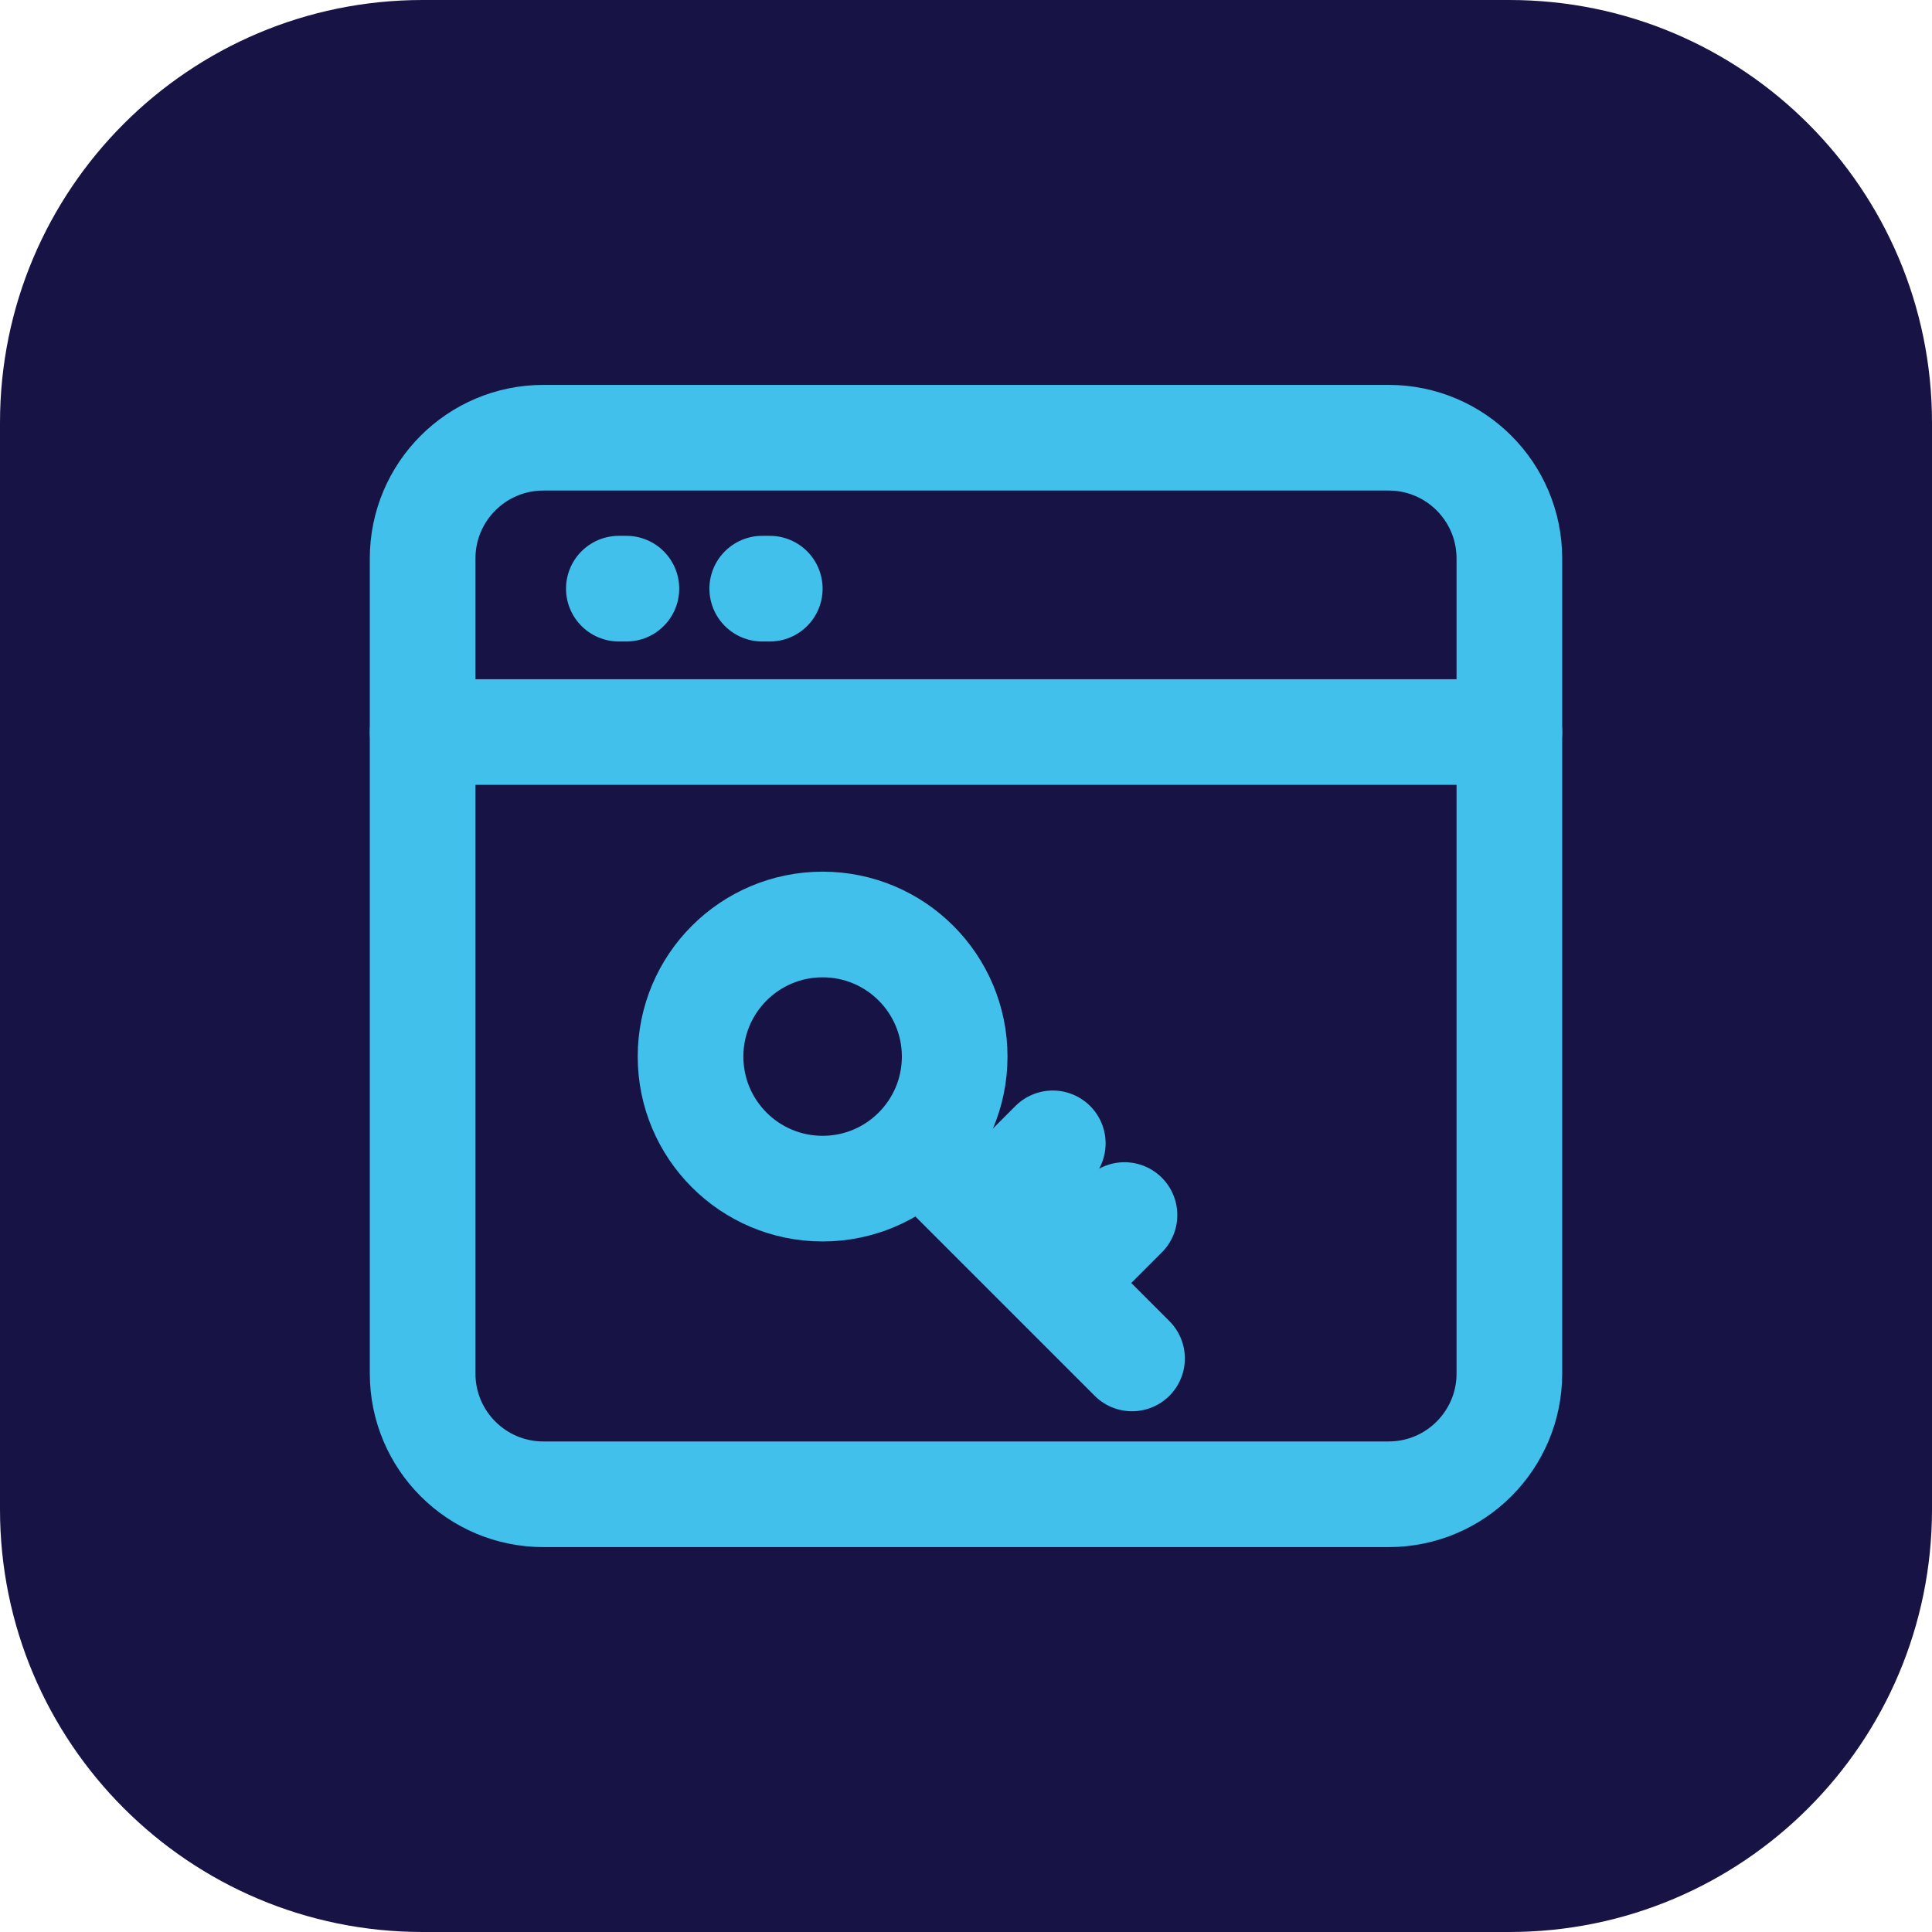
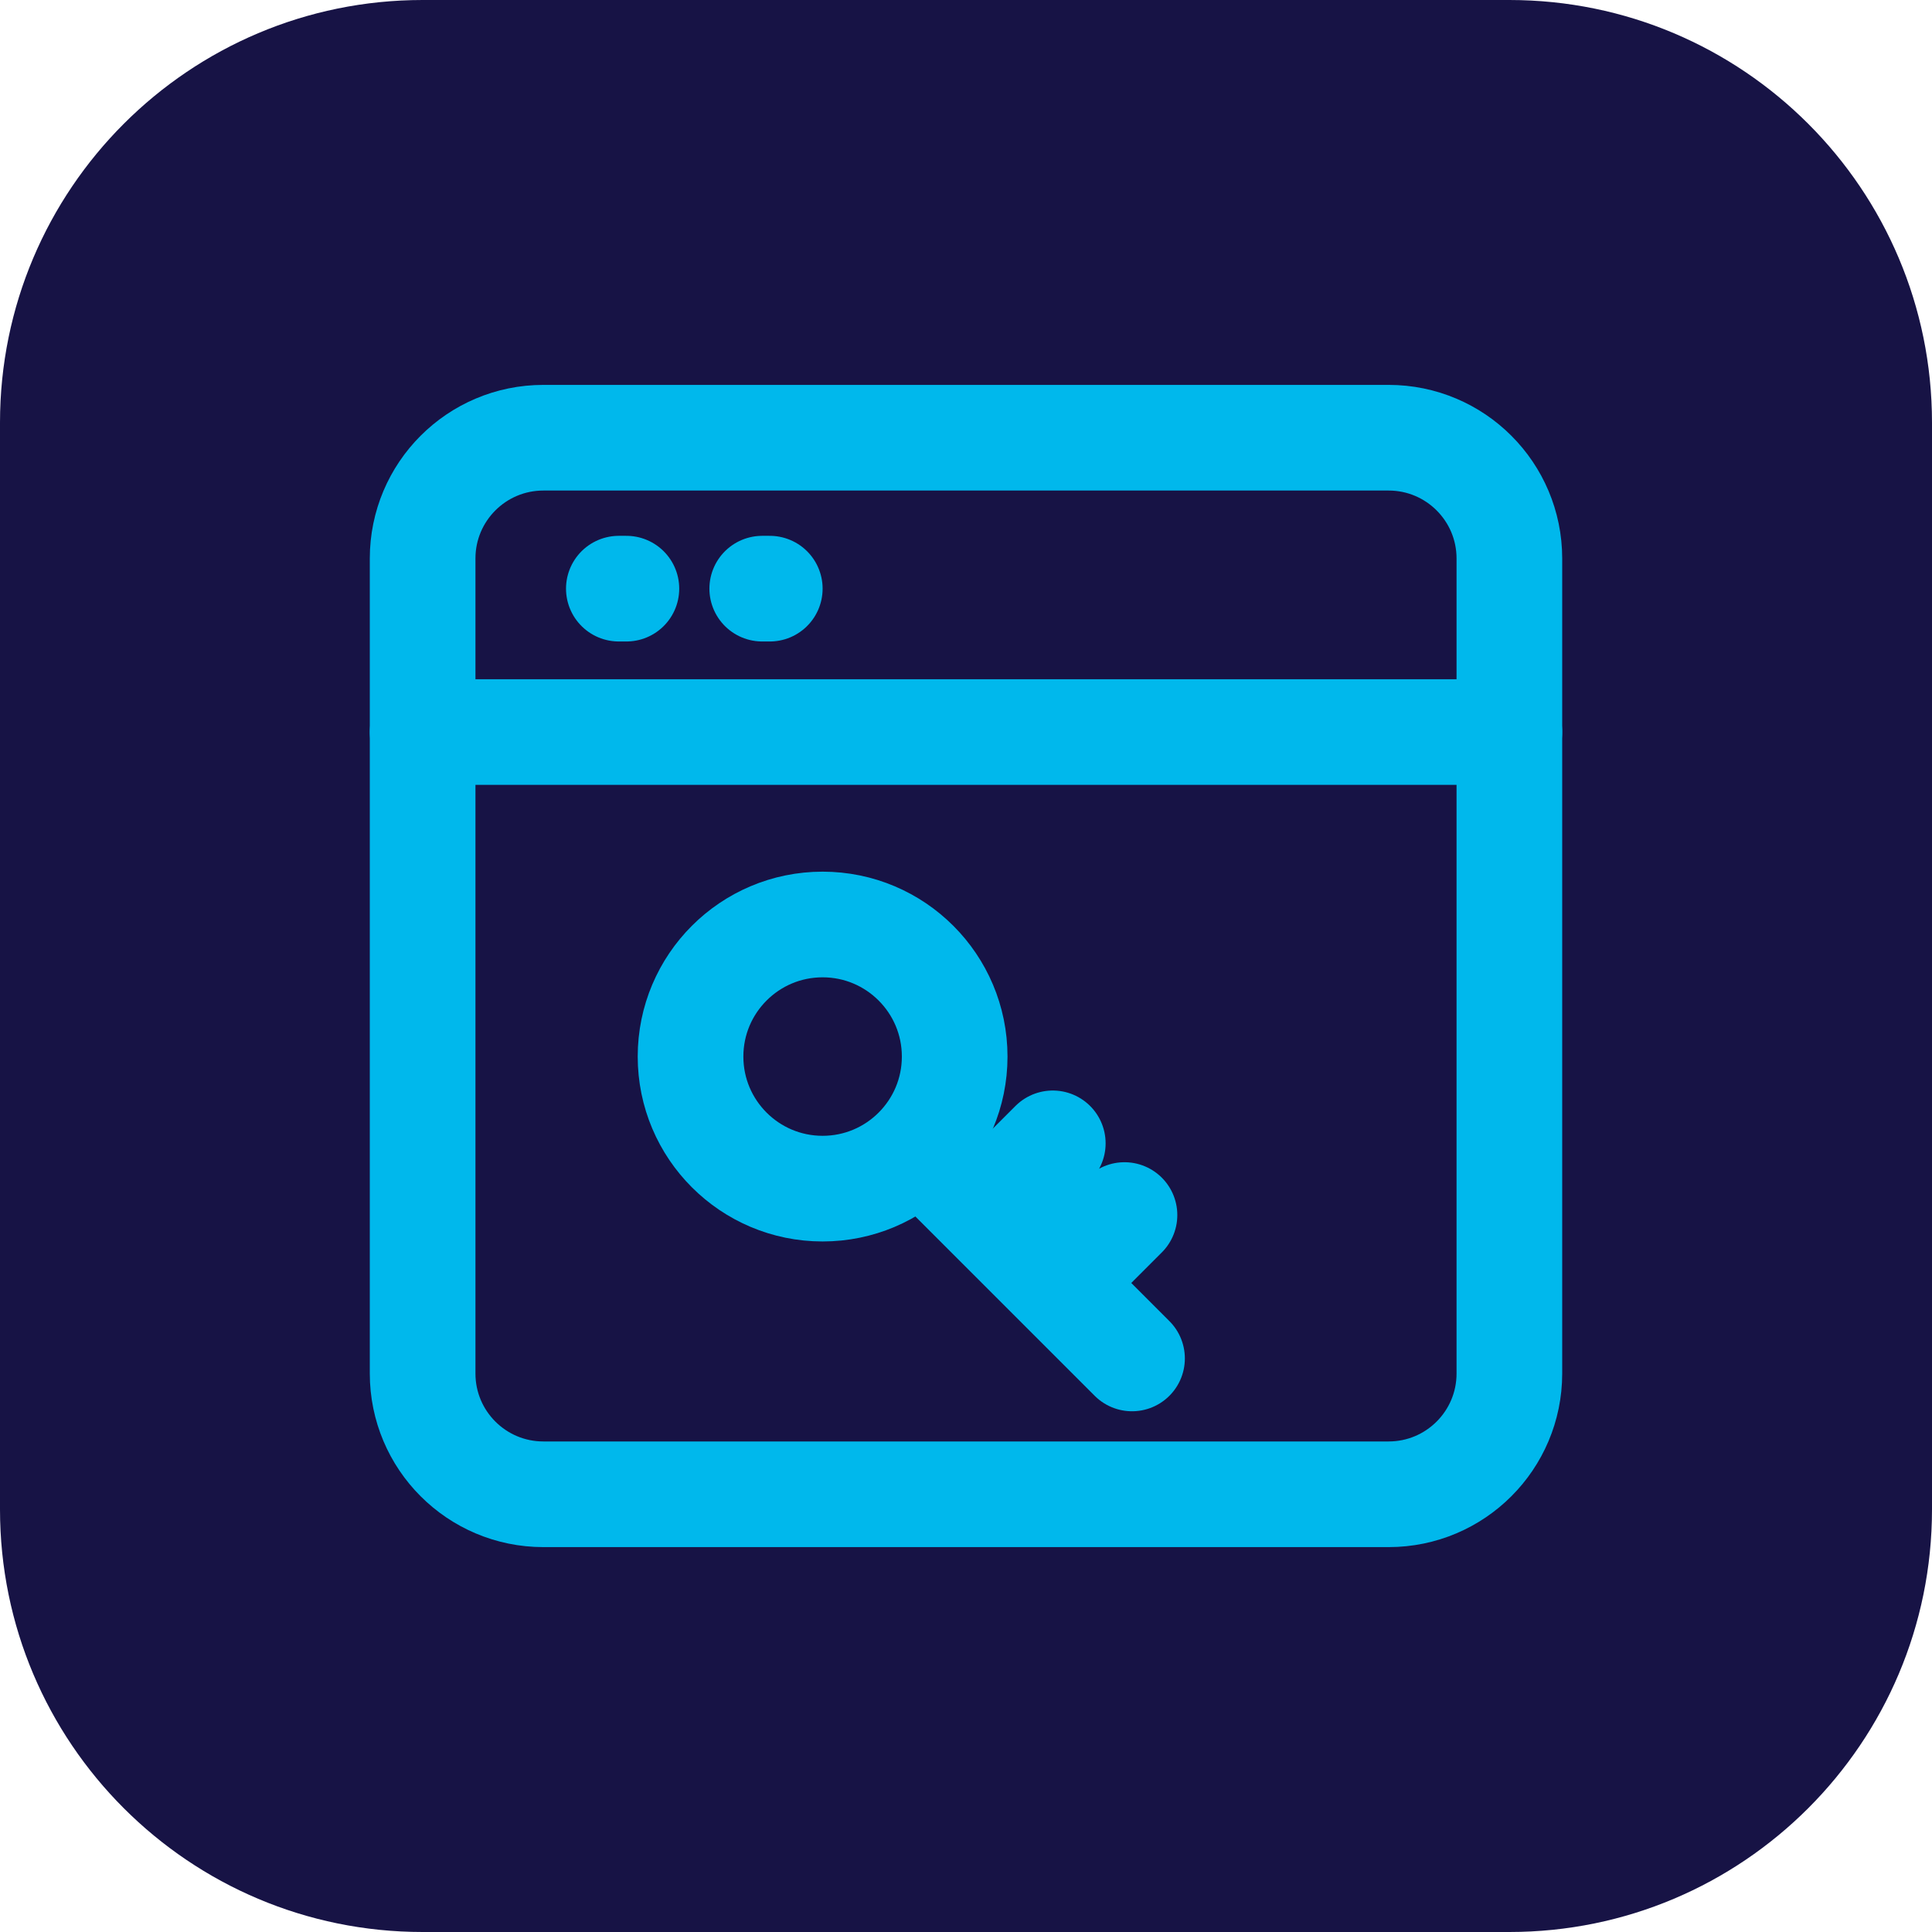
<svg xmlns="http://www.w3.org/2000/svg" viewBox="0 0 512 512">
  <rect width="512" height="512" rx="112" fill="#171345" />
-   <g fill="none" stroke="#40c0ea" stroke-width="28" stroke-linecap="round" stroke-linejoin="round">
+   <g fill="none" stroke="#00b8ec" stroke-width="28" stroke-linecap="round" stroke-linejoin="round">
    <rect x="112" y="116" width="288" height="280" rx="32" />
    <path d="M112 194h288M164 156h2m36 0h2" />
    <circle cx="218" cy="280" r="35" />
    <path d="m245 305 55 55m-20-20 18-18m-37-1 18-18" />
  </g>
</svg>
